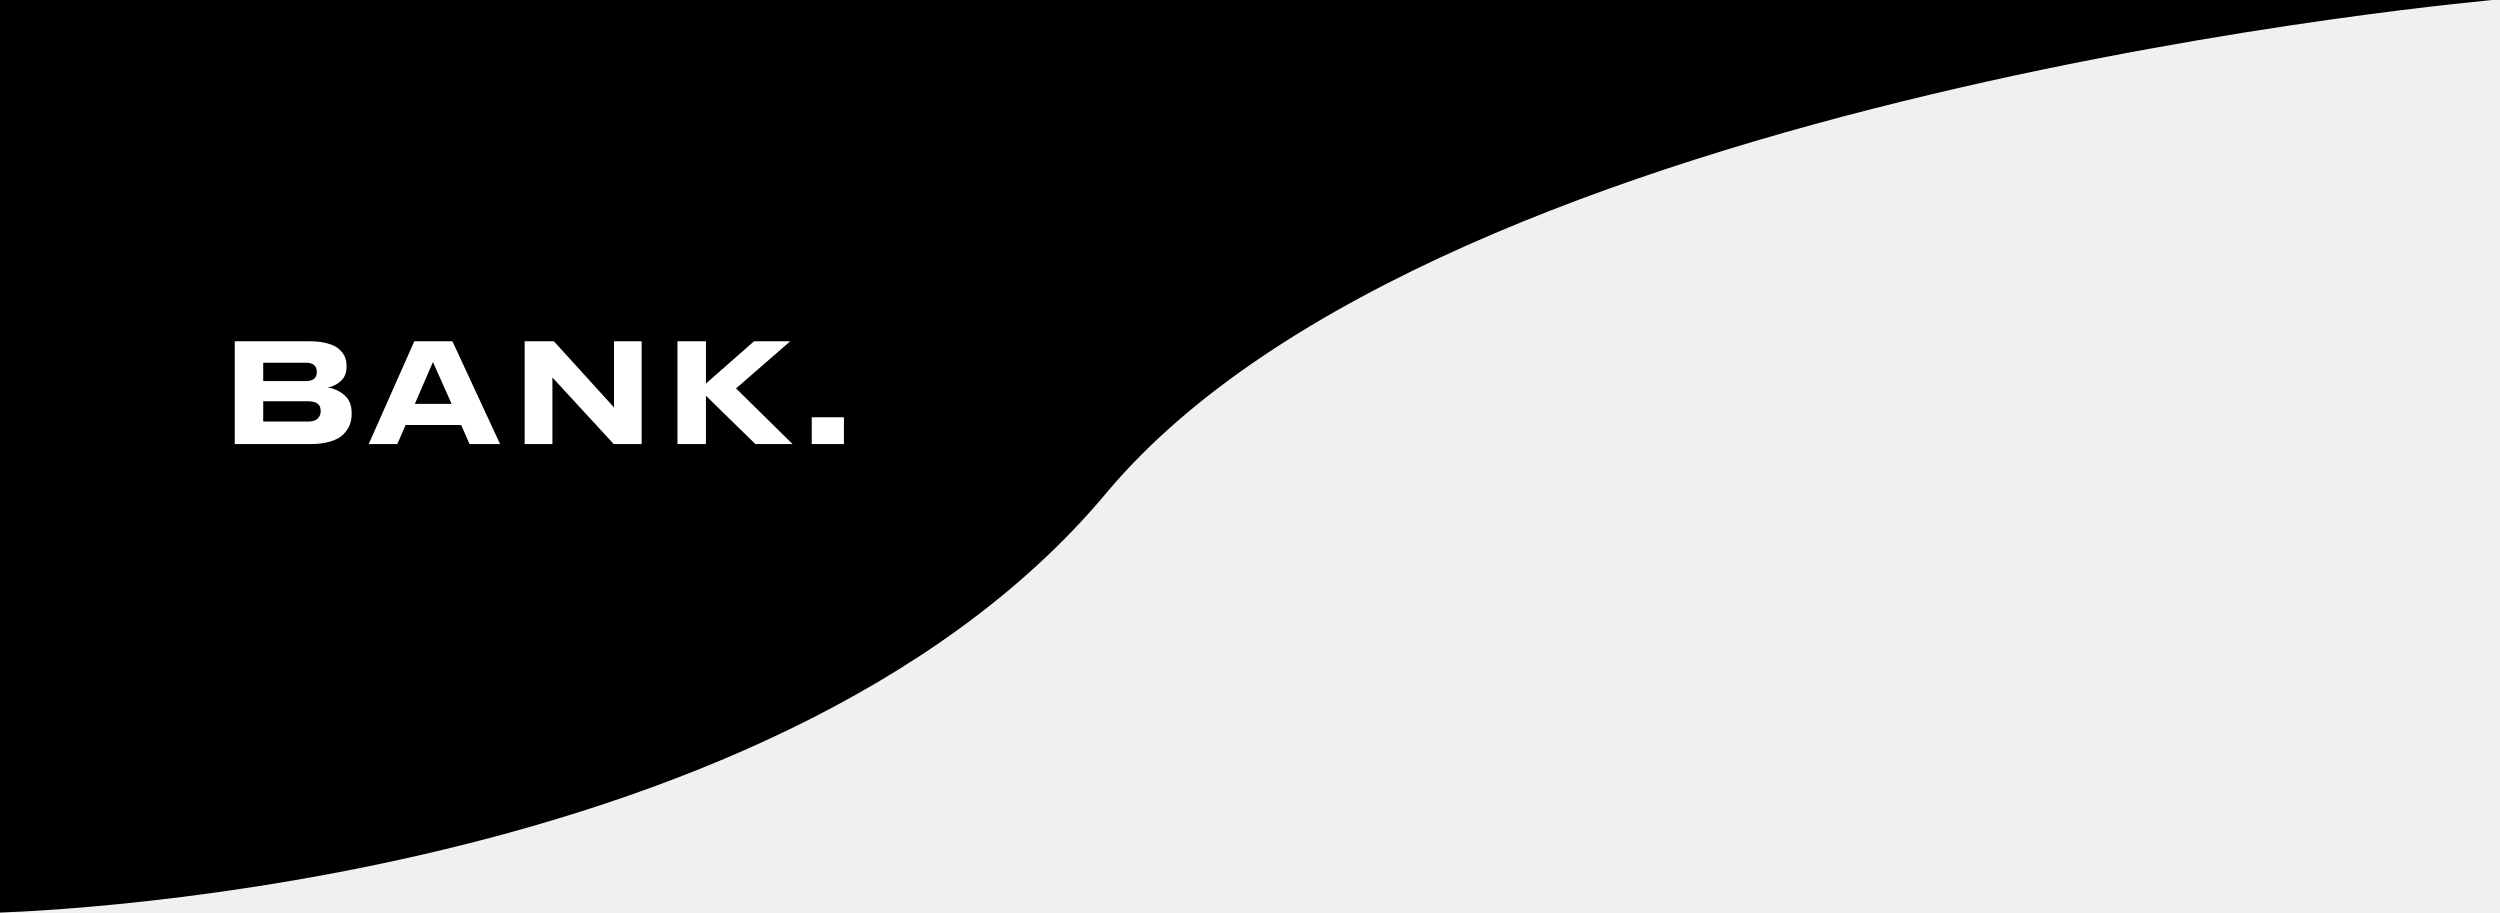
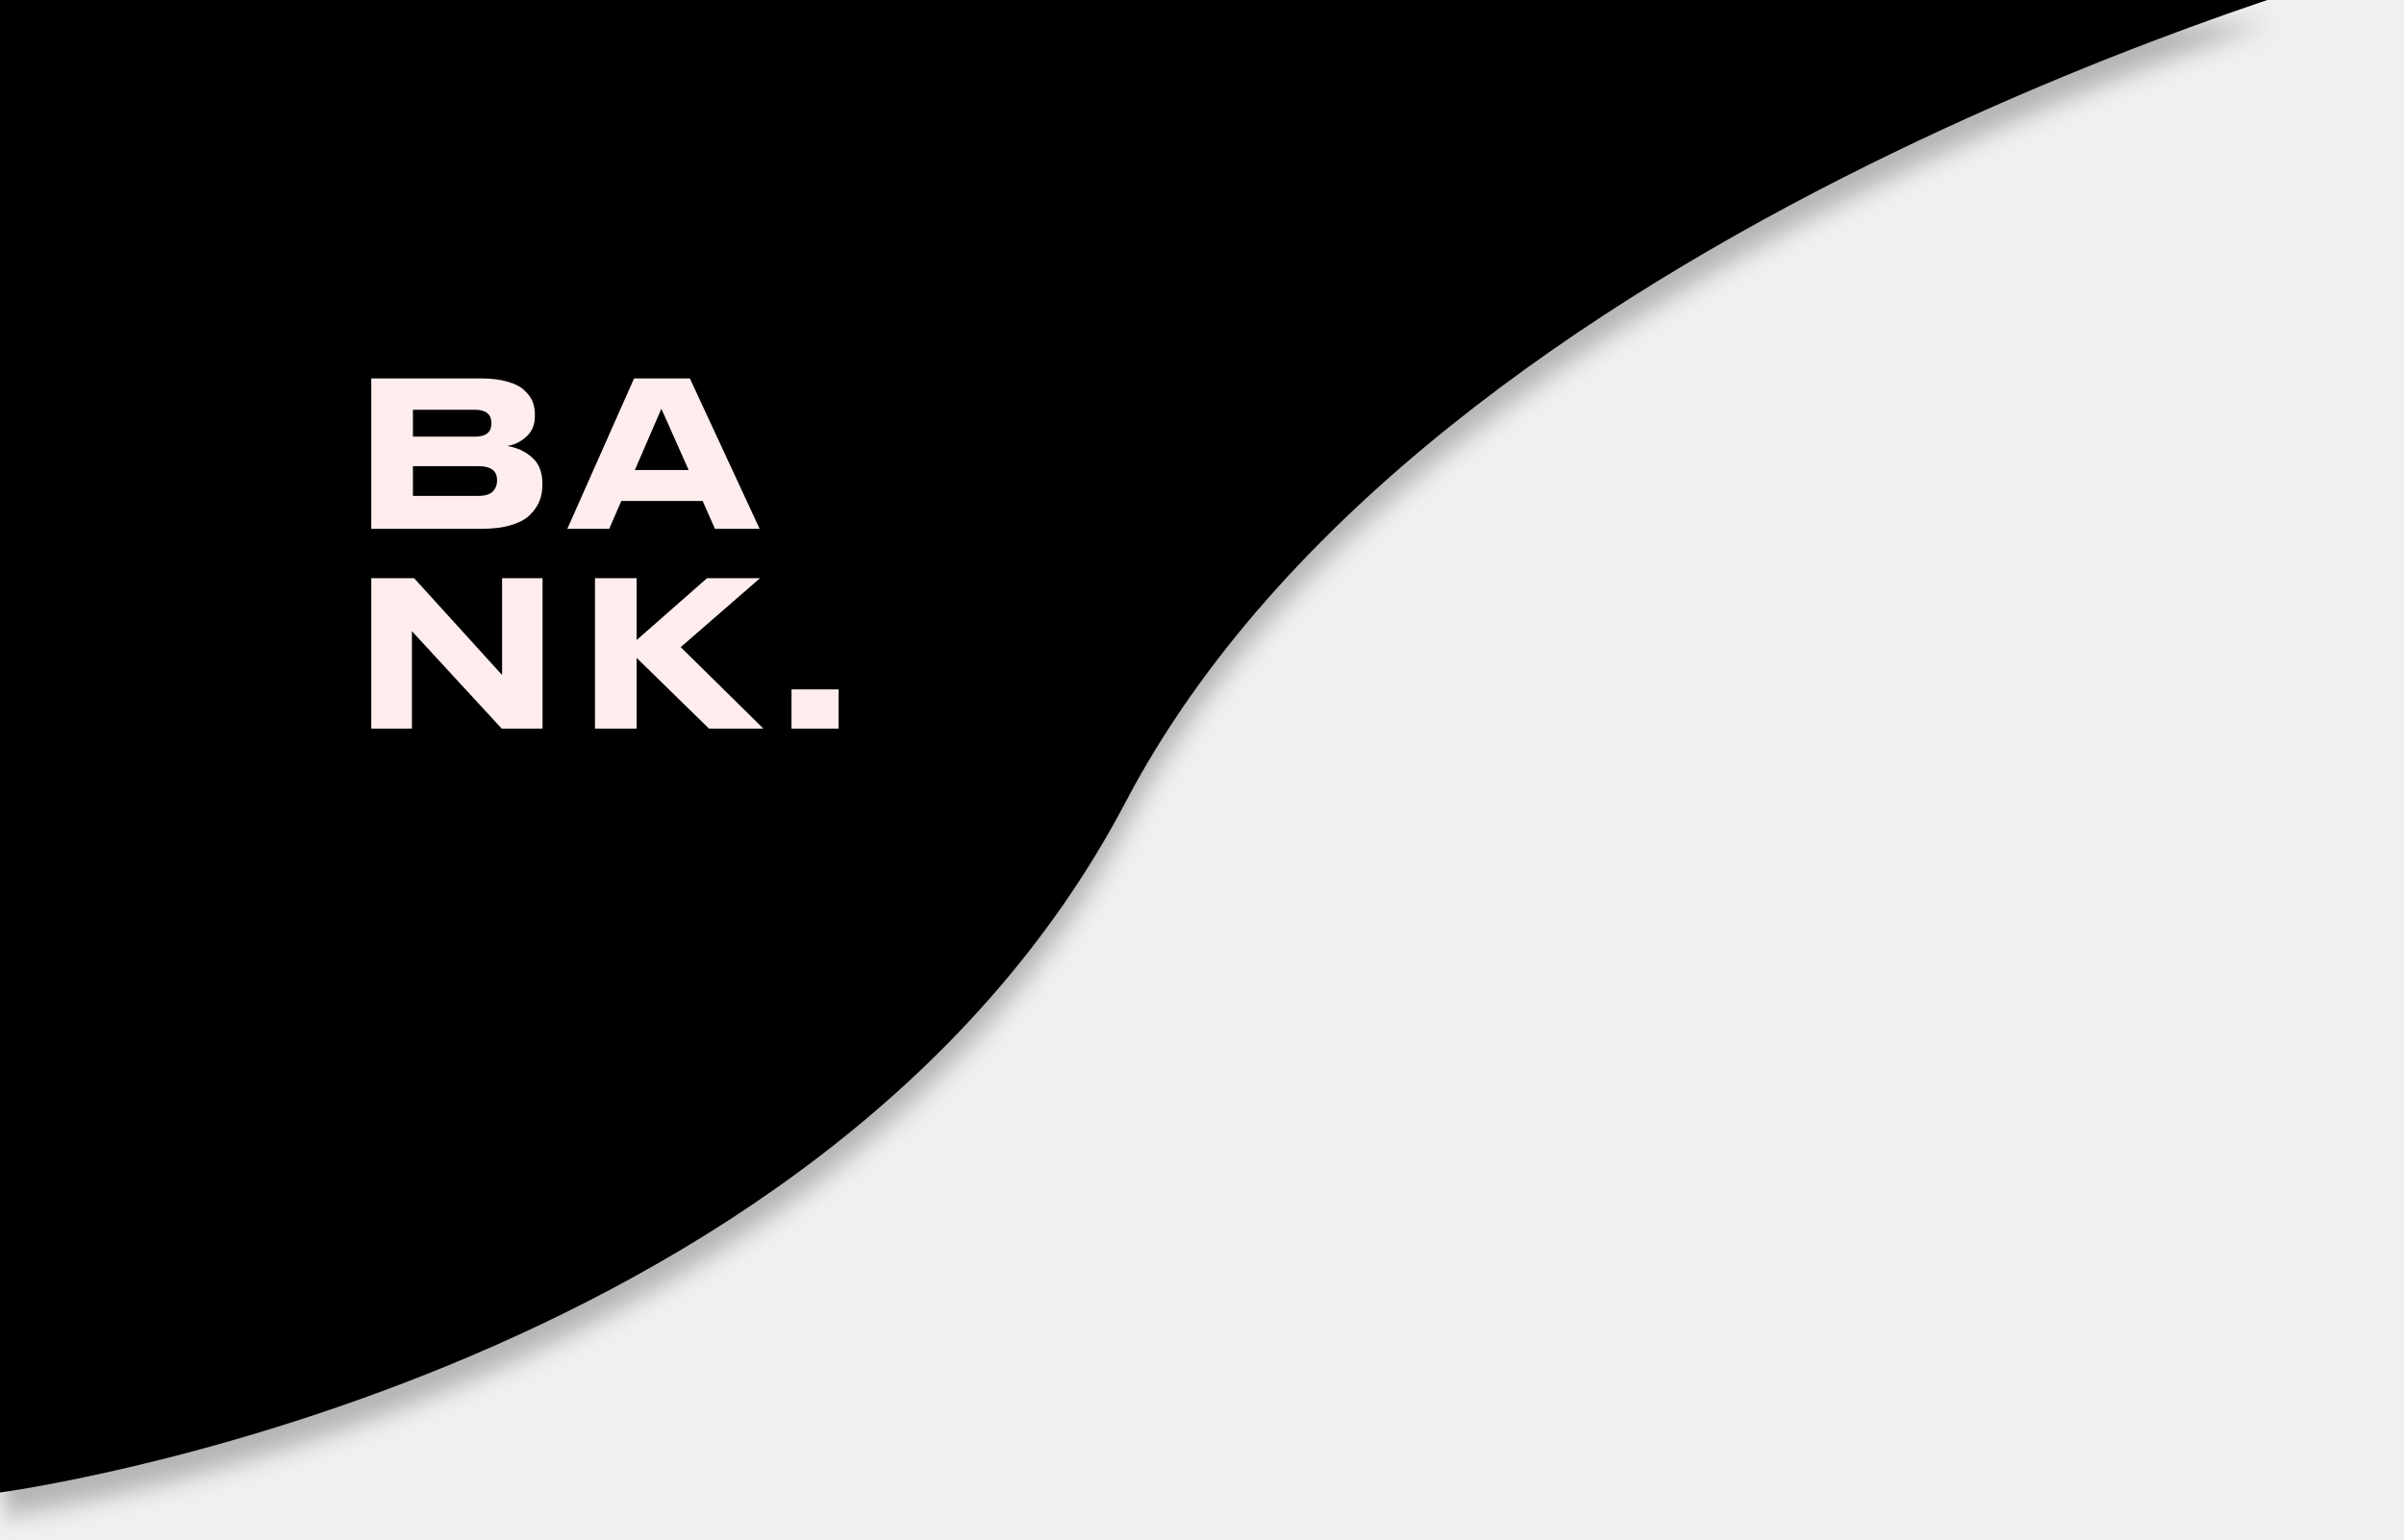
- <svg xmlns="http://www.w3.org/2000/svg" width="608" height="222" viewBox="0 0 608 222" fill="none">
-   <path d="M269.004 119.961C351.226 21.638 608 -0.162 608 -0.162L-2 -1V222C-2 222 186.782 218.283 269.004 119.961Z" fill="black" />
-   <path d="M57.091 83.002H75.336C77.038 83.002 78.494 83.181 79.704 83.539C80.936 83.875 81.866 84.346 82.493 84.95C83.142 85.533 83.602 86.149 83.87 86.798C84.139 87.448 84.274 88.154 84.274 88.915V89.285C84.274 90.718 83.792 91.861 82.829 92.712C81.866 93.563 80.813 94.067 79.67 94.224C81.306 94.493 82.683 95.131 83.803 96.139C84.946 97.125 85.517 98.547 85.517 100.406V100.776C85.517 101.694 85.36 102.557 85.046 103.363C84.733 104.147 84.218 104.909 83.501 105.648C82.806 106.365 81.765 106.936 80.376 107.362C79.01 107.787 77.363 108 75.437 108H57.091V83.002ZM64.013 88.21V92.678H74.328C76.142 92.678 77.05 91.95 77.05 90.494V90.427C77.05 88.949 76.142 88.21 74.328 88.21H64.013ZM64.013 97.584V102.523H74.866C75.986 102.523 76.781 102.288 77.251 101.818C77.744 101.325 77.99 100.72 77.99 100.003V99.869C77.99 98.346 76.949 97.584 74.866 97.584H64.013ZM105.293 88.042L100.892 98.222H109.829L105.293 88.042ZM112.148 103.363H98.641L96.624 108H89.669L100.757 83.002H110.031L121.623 108H114.197L112.148 103.363ZM134.346 91.805V108H127.592V83.002H134.715L149.331 99.096V83.002H156.051V108H149.264L134.346 91.805ZM164.762 108V83.002H171.684V93.283L183.377 83.002H192.18L179.009 94.459L192.751 108H183.713L171.684 96.24V108H164.762ZM205.245 108H197.416V101.482H205.245V108Z" fill="white" />
+ <svg xmlns="http://www.w3.org/2000/svg" width="409" height="262" viewBox="0 0 409 262" fill="none">
+   <g filter="url(#filter0_d)">
+     <path d="M0 254V-6H405C405 -6 243.5 37.5 191.5 136.5C139.5 235.5 0 254 0 254Z" fill="black" />
+   </g>
+   <path d="M63.165 64.404H81.846C83.589 64.404 85.08 64.587 86.319 64.954C87.58 65.298 88.532 65.78 89.174 66.399C89.839 66.996 90.309 67.626 90.585 68.291C90.86 68.957 90.997 69.679 90.997 70.459V70.837C90.997 72.305 90.504 73.475 89.518 74.347C88.532 75.218 87.454 75.734 86.284 75.895C87.959 76.17 89.369 76.823 90.516 77.856C91.686 78.865 92.27 80.321 92.27 82.225V82.603C92.27 83.544 92.11 84.427 91.789 85.252C91.468 86.055 90.94 86.835 90.206 87.592C89.495 88.326 88.429 88.911 87.007 89.346C85.608 89.782 83.922 90 81.949 90H63.165V64.404ZM70.252 69.736V74.312H80.814C82.672 74.312 83.601 73.567 83.601 72.076V72.007C83.601 70.493 82.672 69.736 80.814 69.736H70.252ZM70.252 79.335V84.392H81.365C82.511 84.392 83.326 84.151 83.807 83.67C84.312 83.165 84.564 82.546 84.564 81.812V81.674C84.564 80.115 83.498 79.335 81.365 79.335H70.252ZM112.52 69.564L108.013 79.989H117.164L112.52 69.564ZM119.538 85.252H105.708L103.644 90H96.522L107.875 64.404H117.371L129.24 90H121.637L119.538 85.252ZM70.08 107.418V124H63.165V98.404H70.459L85.424 114.883V98.404H92.305V124H85.355L70.08 107.418ZM101.224 124V98.404H108.311V108.931L120.283 98.404H129.297L115.811 110.135L129.882 124H120.627L108.311 111.959V124H101.224ZM142.675 124H134.659V117.326H142.675V124Z" fill="#FFEDED" />
+   <defs>
+     <filter id="filter0_d" x="-4" y="-6" width="413" height="268" filterUnits="userSpaceOnUse" color-interpolation-filters="sRGB">
+       <feFlood flood-opacity="0" result="BackgroundImageFix" />
+       <feColorMatrix in="SourceAlpha" type="matrix" values="0 0 0 0 0 0 0 0 0 0 0 0 0 0 0 0 0 0 127 0" />
+       <feOffset dy="4" />
+       <feGaussianBlur stdDeviation="2" />
+       <feColorMatrix type="matrix" values="0 0 0 0 0 0 0 0 0 0 0 0 0 0 0 0 0 0 0.25 0" />
+       <feBlend mode="normal" in2="BackgroundImageFix" result="effect1_dropShadow" />
+       <feBlend mode="normal" in="SourceGraphic" in2="effect1_dropShadow" result="shape" />
+     </filter>
+   </defs>
</svg>
